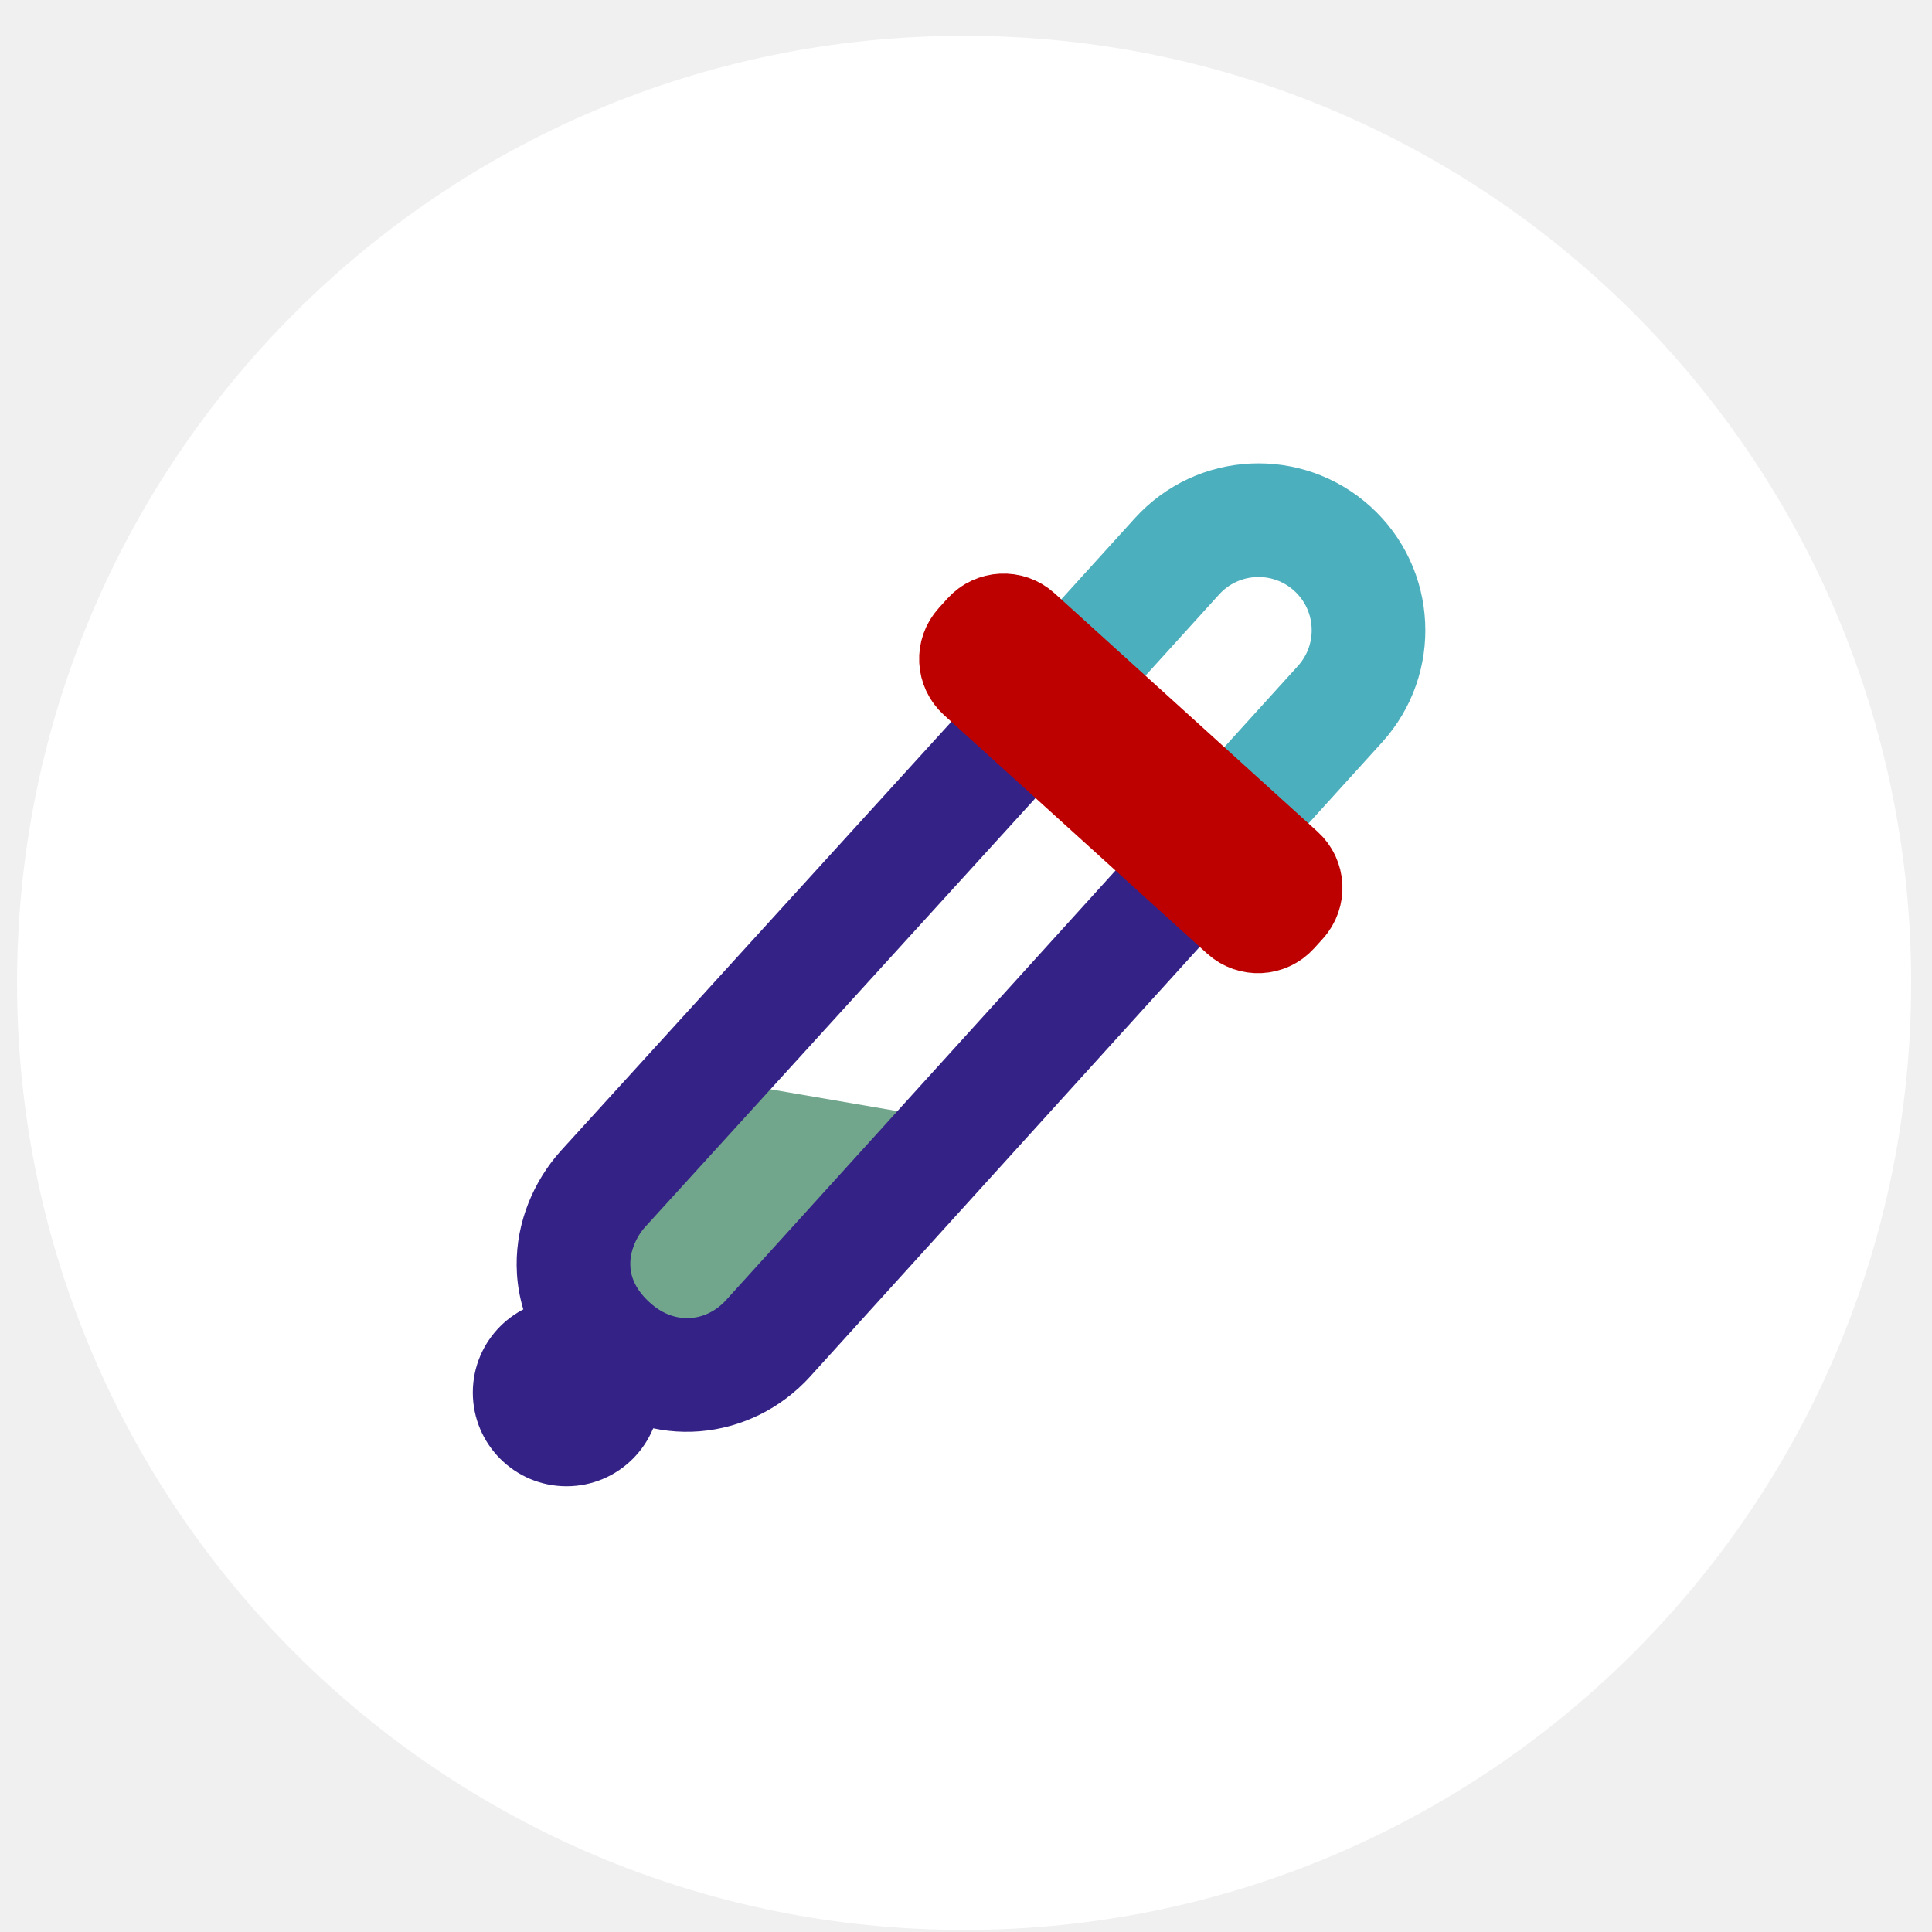
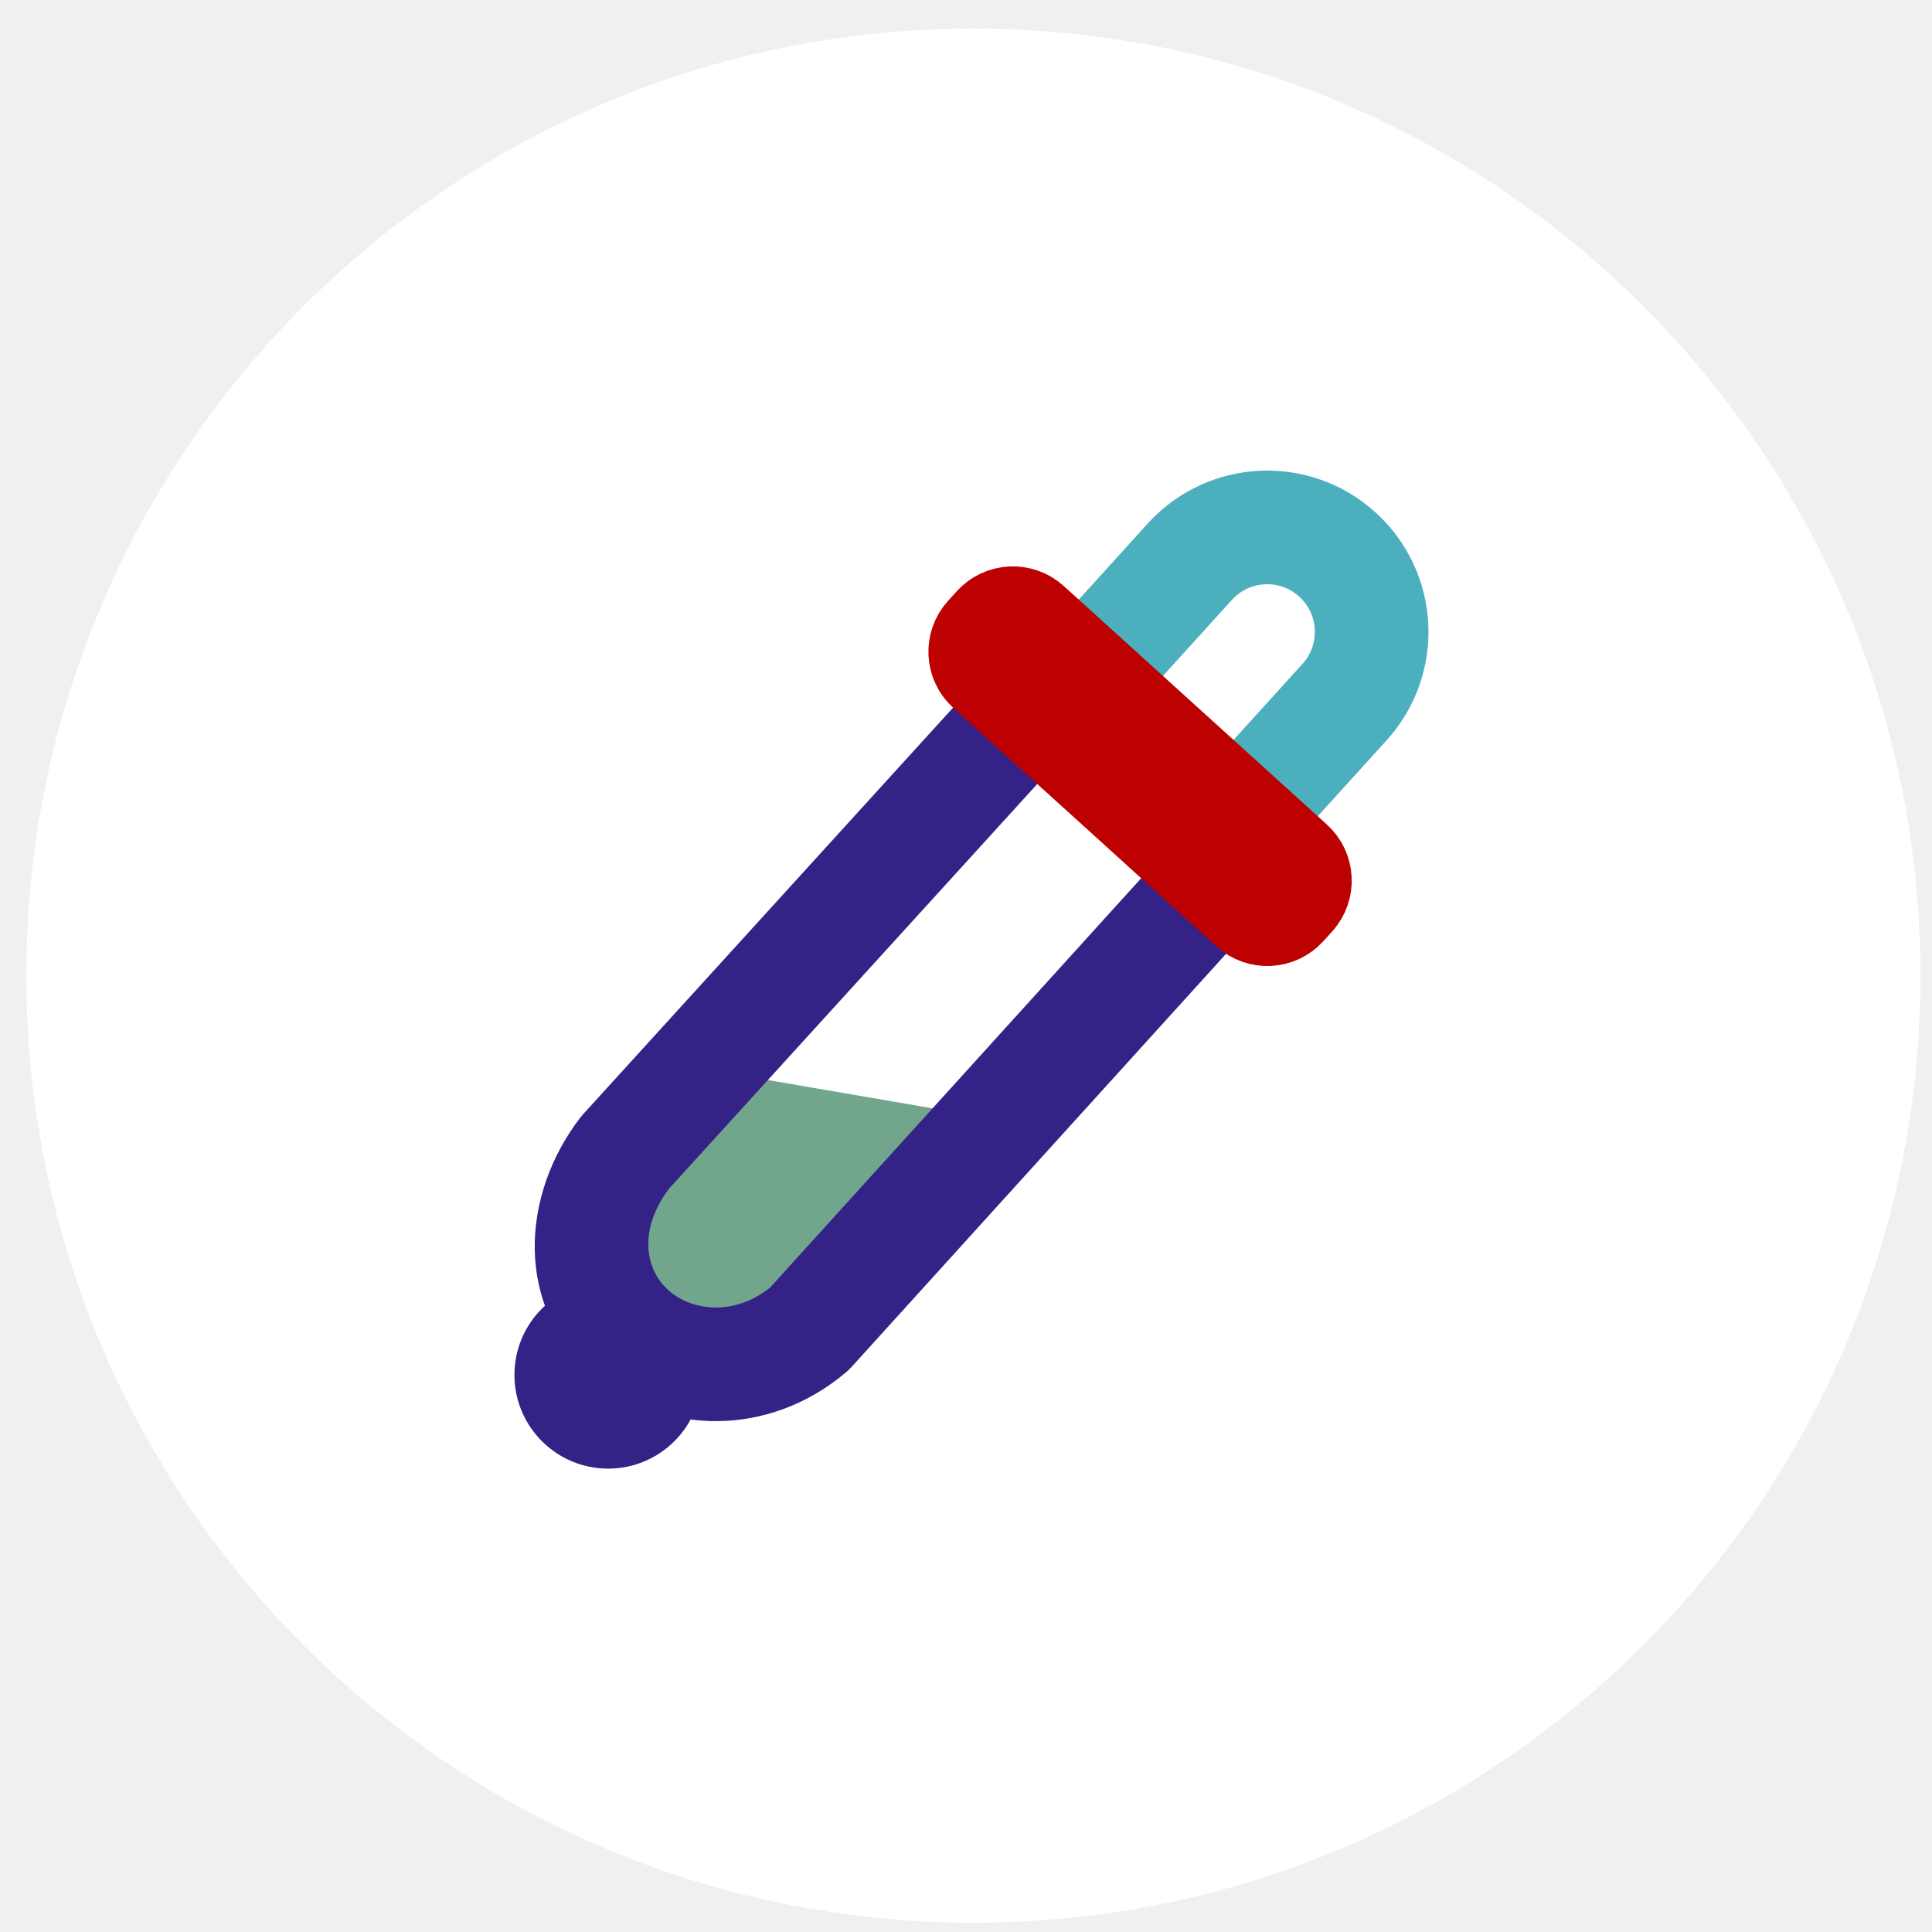
<svg xmlns="http://www.w3.org/2000/svg" width="51" height="51" viewBox="0 0 51 51" fill="none">
-   <circle cx="25.45" cy="25.945" r="25" fill="white" />
-   <path d="M16.131 31.347L18.731 28.479L25.557 29.651L20.461 35.273C19.64 36.178 18.38 36.45 17.297 36.057C16.788 36.619 16.604 36.083 16.131 35.654C15.709 35.272 15.609 35.273 15.609 34.461C15.174 33.443 15.339 32.221 16.131 31.347Z" fill="#71A68D" />
-   <path fill-rule="evenodd" clip-rule="evenodd" d="M13.638 33.406C13.627 32.244 14.096 31.171 14.795 30.389L14.804 30.379L14.804 30.379L26.297 17.752L28.515 19.771L17.027 32.392C16.777 32.675 16.635 33.039 16.638 33.377C16.641 33.674 16.754 34.049 17.212 34.436C17.847 34.974 18.652 34.886 19.167 34.319L30.625 21.679L32.848 23.694L21.389 36.334L21.389 36.335C19.836 38.045 17.198 38.355 15.274 36.726C14.177 35.799 13.65 34.61 13.638 33.406Z" fill="#352287" />
-   <path d="M32.903 21.311L35.373 18.587C36.45 17.398 36.36 15.562 35.172 14.484C33.983 13.407 32.147 13.497 31.07 14.685L28.599 17.41" stroke="#4CAFBD" stroke-width="3" />
-   <rect x="26.458" y="16.435" width="10.374" height="1.342" rx="0.5" transform="rotate(42.1927 26.4583 16.4348)" stroke="#BC0100" stroke-width="3" />
-   <circle cx="14.955" cy="36.76" r="2.474" fill="#352287" />
+   <circle cx="25.695" cy="25.755" r="25" fill="white" />
+   <path d="M16.376 31.157L18.976 28.288L25.802 29.461L20.706 35.082C19.884 35.988 18.625 36.26 17.542 35.867C17.033 36.428 16.848 35.892 16.376 35.464C15.954 35.082 15.854 35.082 15.854 34.271C15.419 33.253 15.583 32.031 16.376 31.157Z" fill="#71A68D" />
+   <path fill-rule="evenodd" clip-rule="evenodd" d="M15.749 36.386C13.517 34.507 13.77 31.511 15.318 29.502C15.343 29.47 15.369 29.439 15.397 29.408L26.888 16.78L29.107 18.799L17.66 31.378C16.841 32.475 17.021 33.535 17.682 34.091C18.291 34.605 19.387 34.741 20.329 33.988L31.715 21.428L33.938 23.443L22.48 36.083C22.436 36.131 22.39 36.176 22.341 36.218C20.289 37.963 17.516 37.874 15.749 36.386Z" fill="#352287" />
+   <path d="M33.147 21.121L35.493 18.533C36.517 17.405 36.431 15.661 35.303 14.637C34.174 13.614 32.43 13.7 31.407 14.829L29.061 17.416" stroke="#4CAFBD" stroke-width="3" />
+   <rect x="26.703" y="16.245" width="10.374" height="1.342" rx="0.5" transform="rotate(42.1927 26.7031 16.2446)" stroke="#BC0100" stroke-width="3" />
+   <circle cx="16.054" cy="36.294" r="2.474" fill="#352287" />
</svg>
